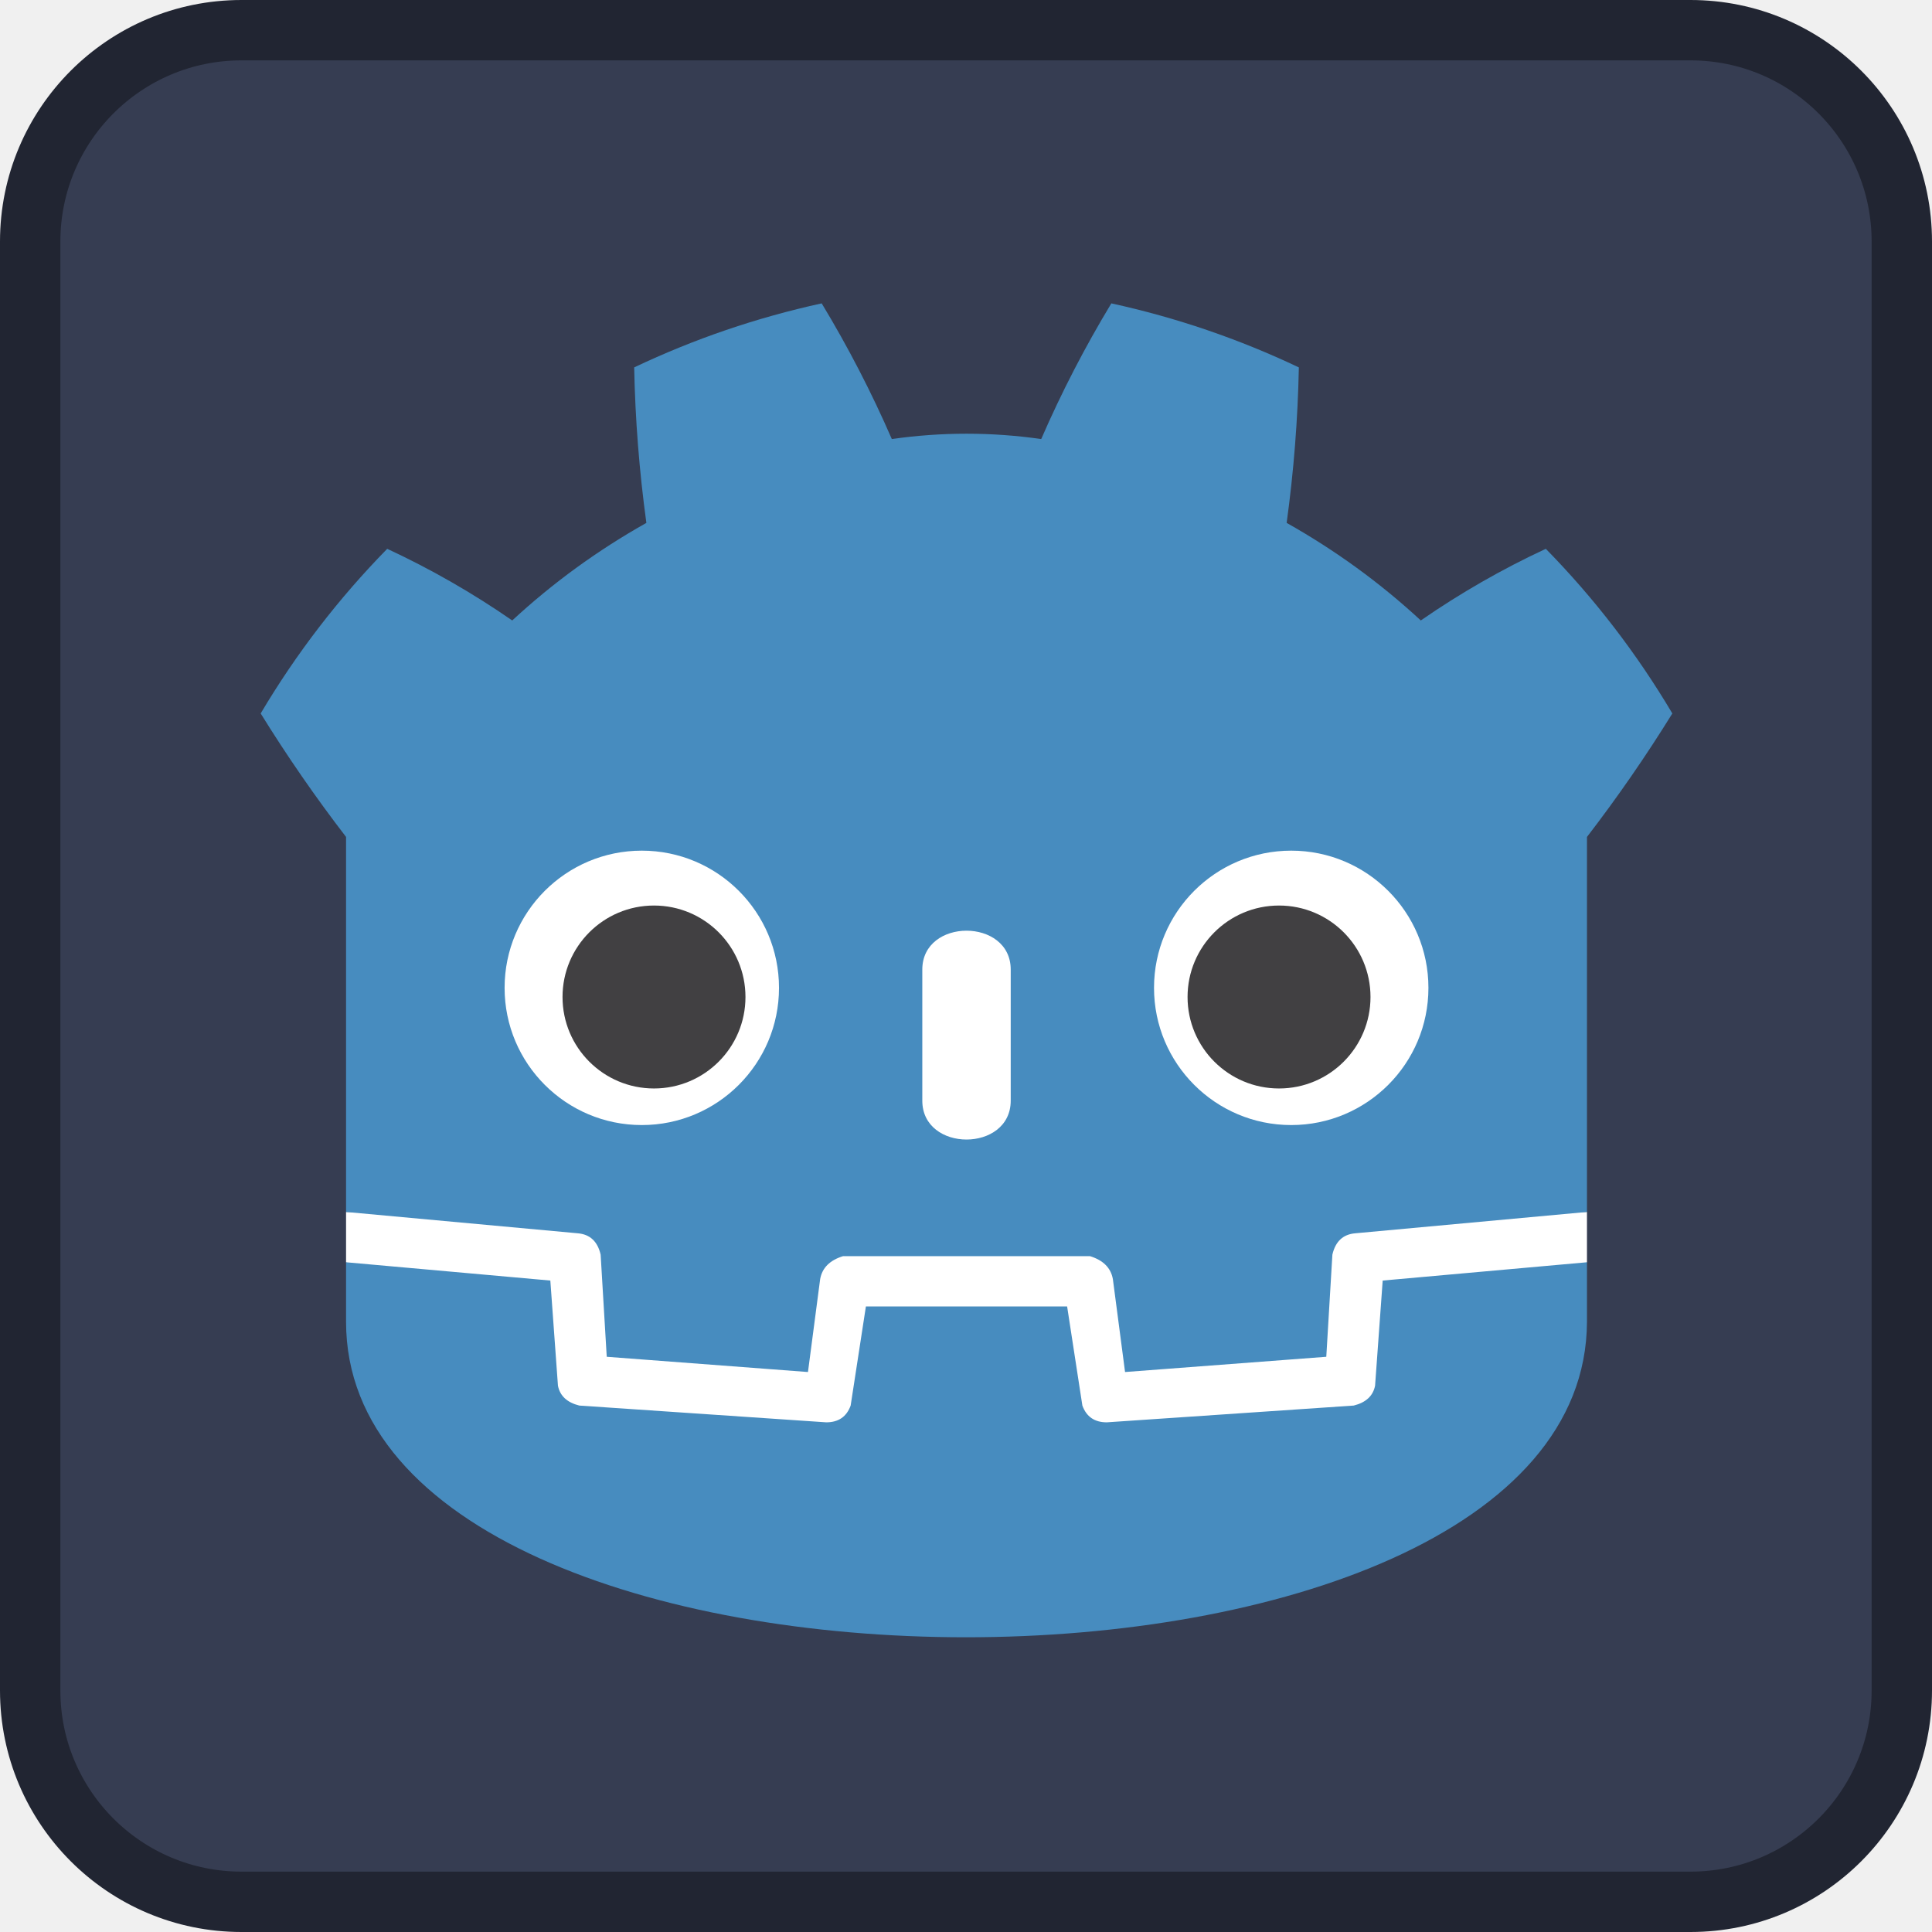
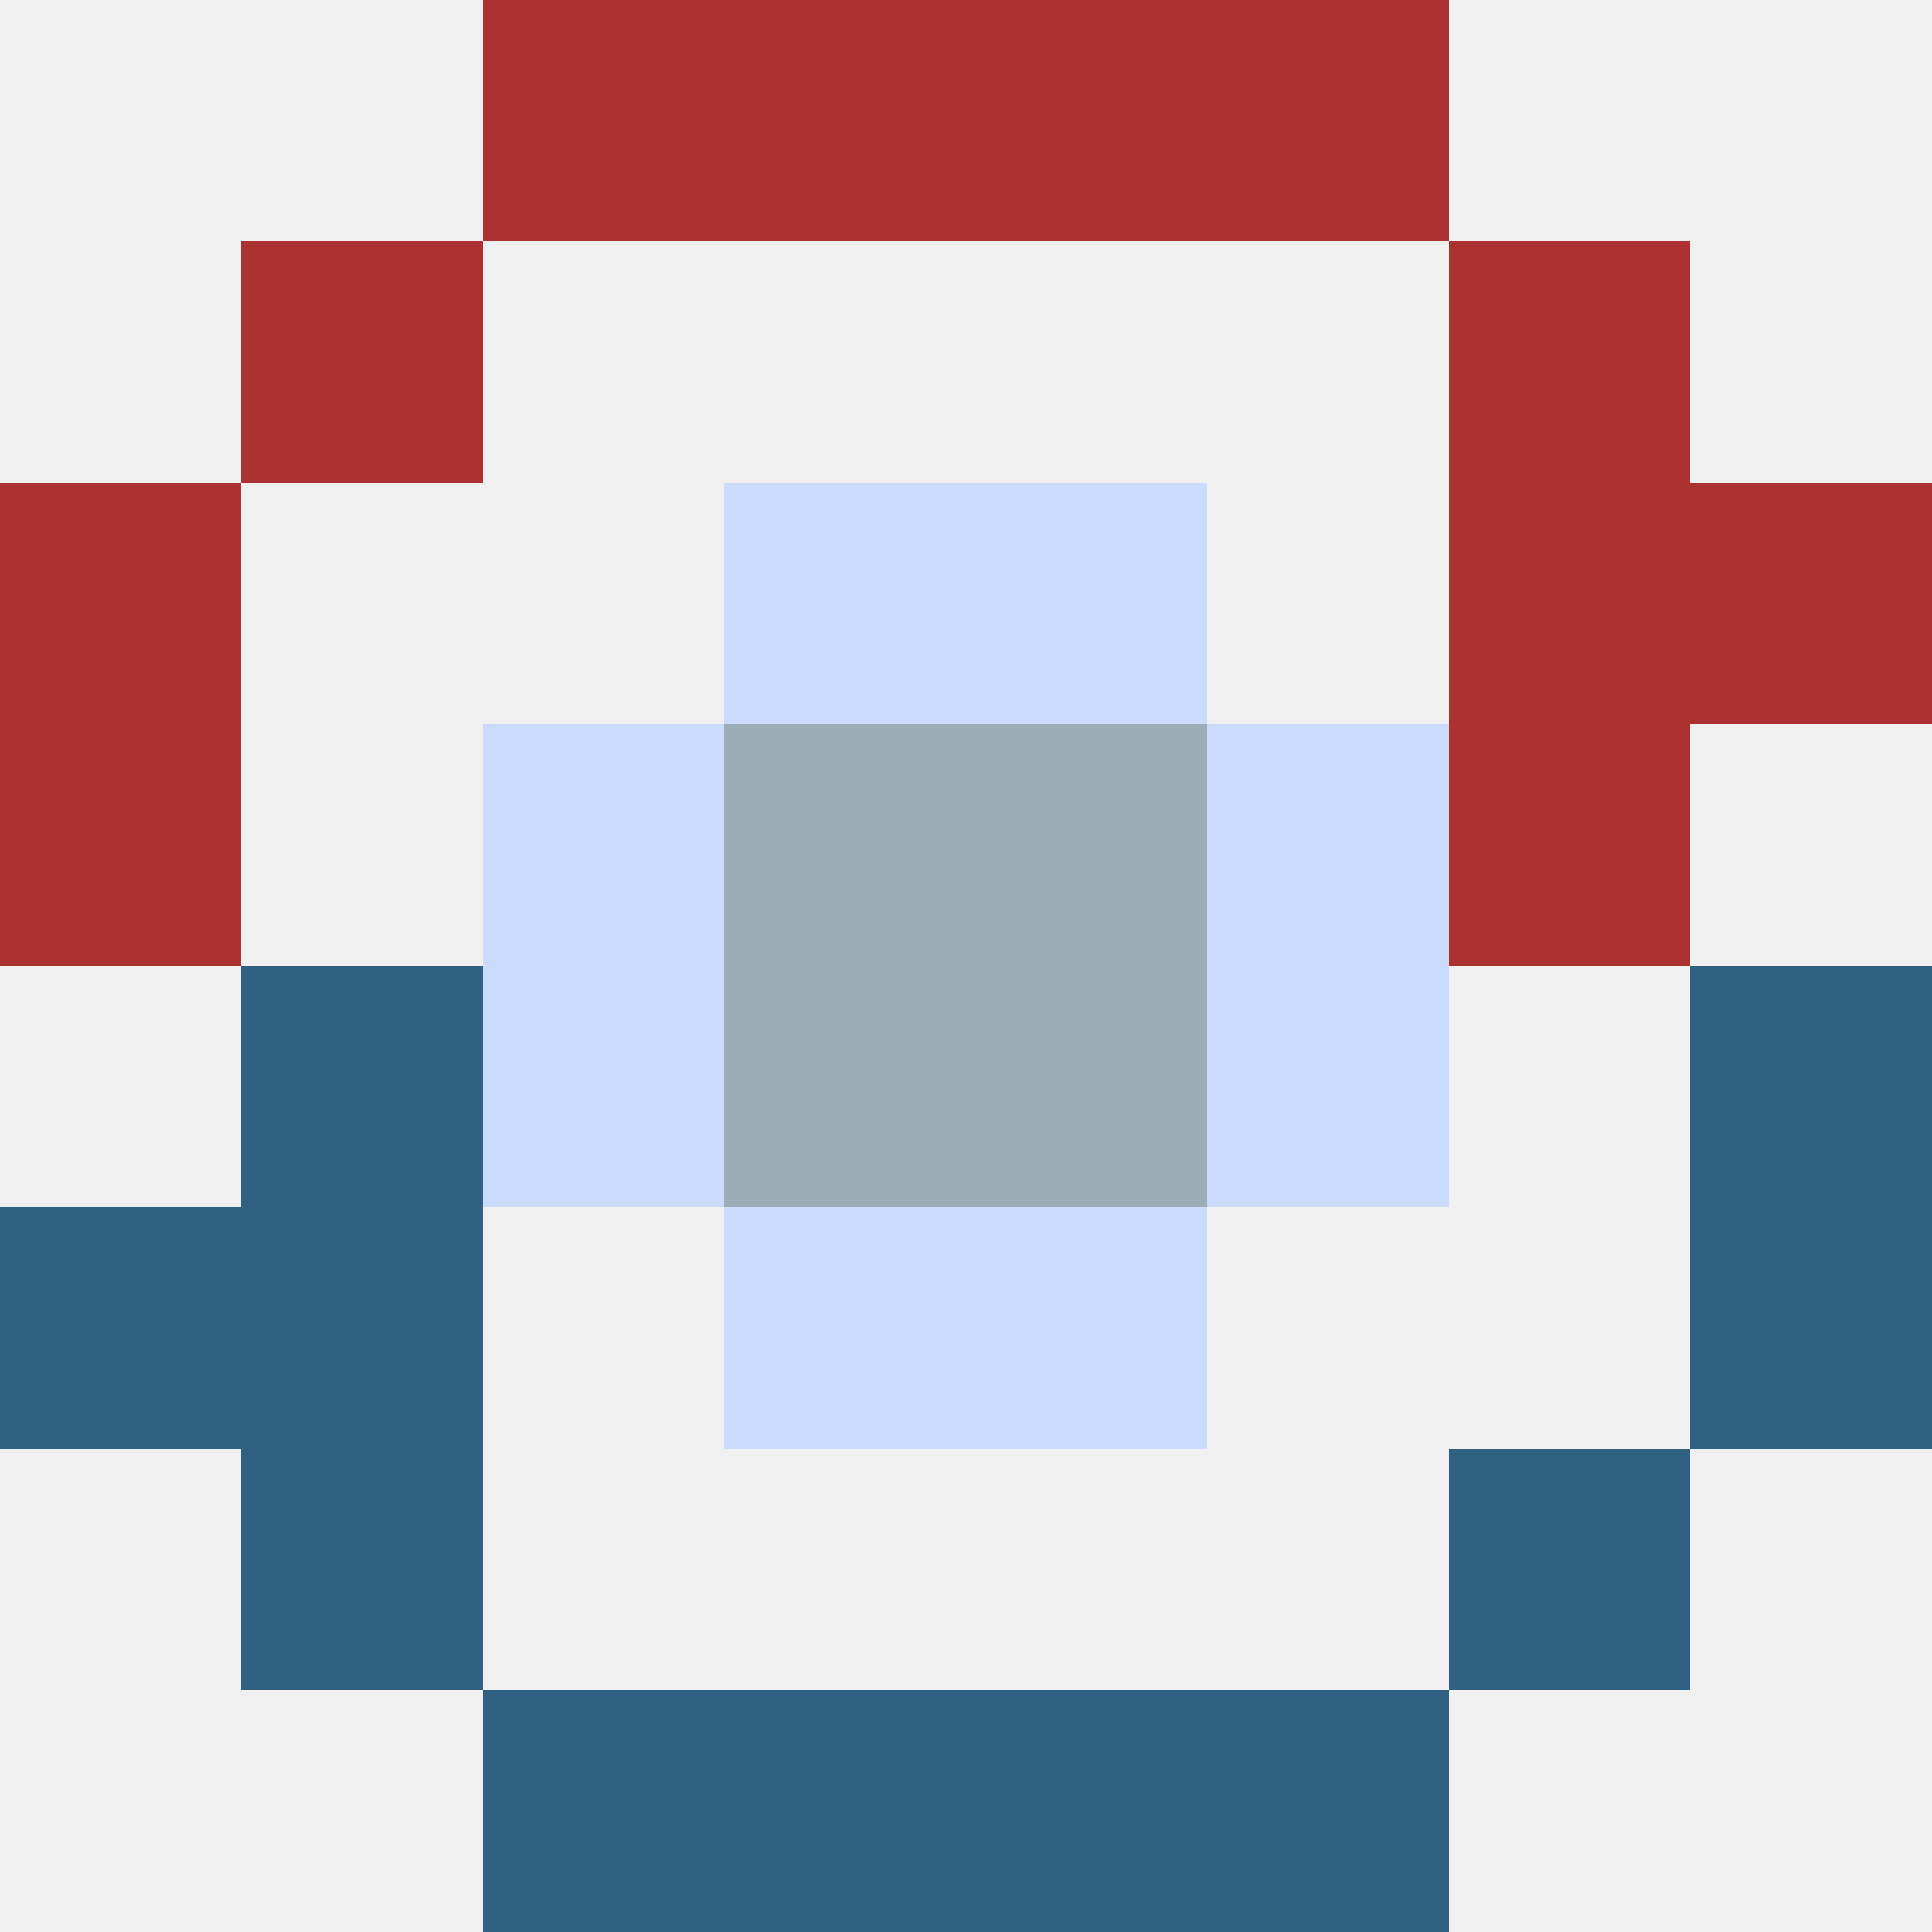
- <svg xmlns="http://www.w3.org/2000/svg" width="128" height="128">
-   <rect width="124" height="124" x="2" y="2" fill="#363d52" stroke="#212532" stroke-width="4" rx="14" />
-   <g fill="#fff" transform="translate(12.322 12.322)scale(.101)">
-     <path d="M105 673v33q407 354 814 0v-33z" />
-     <path fill="#478cbf" d="m105 673 152 14q12 1 15 14l4 67 132 10 8-61q2-11 15-15h162q13 4 15 15l8 61 132-10 4-67q3-13 15-14l152-14V427q30-39 56-81-35-59-83-108-43 20-82 47-40-37-88-64 7-51 8-102-59-28-123-42-26 43-46 89-49-7-98 0-20-46-46-89-64 14-123 42 1 51 8 102-48 27-88 64-39-27-82-47-48 49-83 108 26 42 56 81zm0 33v39c0 276 813 276 814 0v-39l-134 12-5 69q-2 10-14 13l-162 11q-12 0-16-11l-10-65H446l-10 65q-4 11-16 11l-162-11q-12-3-14-13l-5-69z" />
-     <path d="M483 600c0 34 58 34 58 0v-86c0-34-58-34-58 0z" />
-     <circle cx="725" cy="526" r="90" />
-     <circle cx="299" cy="526" r="90" />
-   </g>
-   <g fill="#414042" transform="translate(12.322 12.322)scale(.101)">
-     <circle cx="307" cy="532" r="60" />
-     <circle cx="717" cy="532" r="60" />
-   </g>
+ <svg xmlns="http://www.w3.org/2000/svg" version="1.1" width="16" height="16" shape-rendering="crispEdges">
+   <rect x="4" y="0" width="8" height="2" fill="#AC3232" />
+   <rect x="2" y="2" width="2" height="2" fill="#AC3232" />
+   <rect x="12" y="2" width="2" height="6" fill="#AC3232" />
+   <rect x="0" y="4" width="2" height="4" fill="#AC3232" />
+   <rect x="6" y="4" width="4" height="2" fill="#CBDBFC" />
+   <rect x="14" y="4" width="2" height="2" fill="#AC3232" />
+   <rect x="4" y="6" width="2" height="4" fill="#CBDBFC" />
+   <rect x="6" y="6" width="4" height="4" fill="#9BADB7" />
+   <rect x="10" y="6" width="2" height="4" fill="#CBDBFC" />
+   <rect x="2" y="8" width="2" height="6" fill="#306082" />
+   <rect x="14" y="8" width="2" height="4" fill="#306082" />
+   <rect x="0" y="10" width="2" height="2" fill="#306082" />
+   <rect x="6" y="10" width="4" height="2" fill="#CBDBFC" />
+   <rect x="12" y="12" width="2" height="2" fill="#306082" />
+   <rect x="4" y="14" width="8" height="2" fill="#306082" />
</svg>
